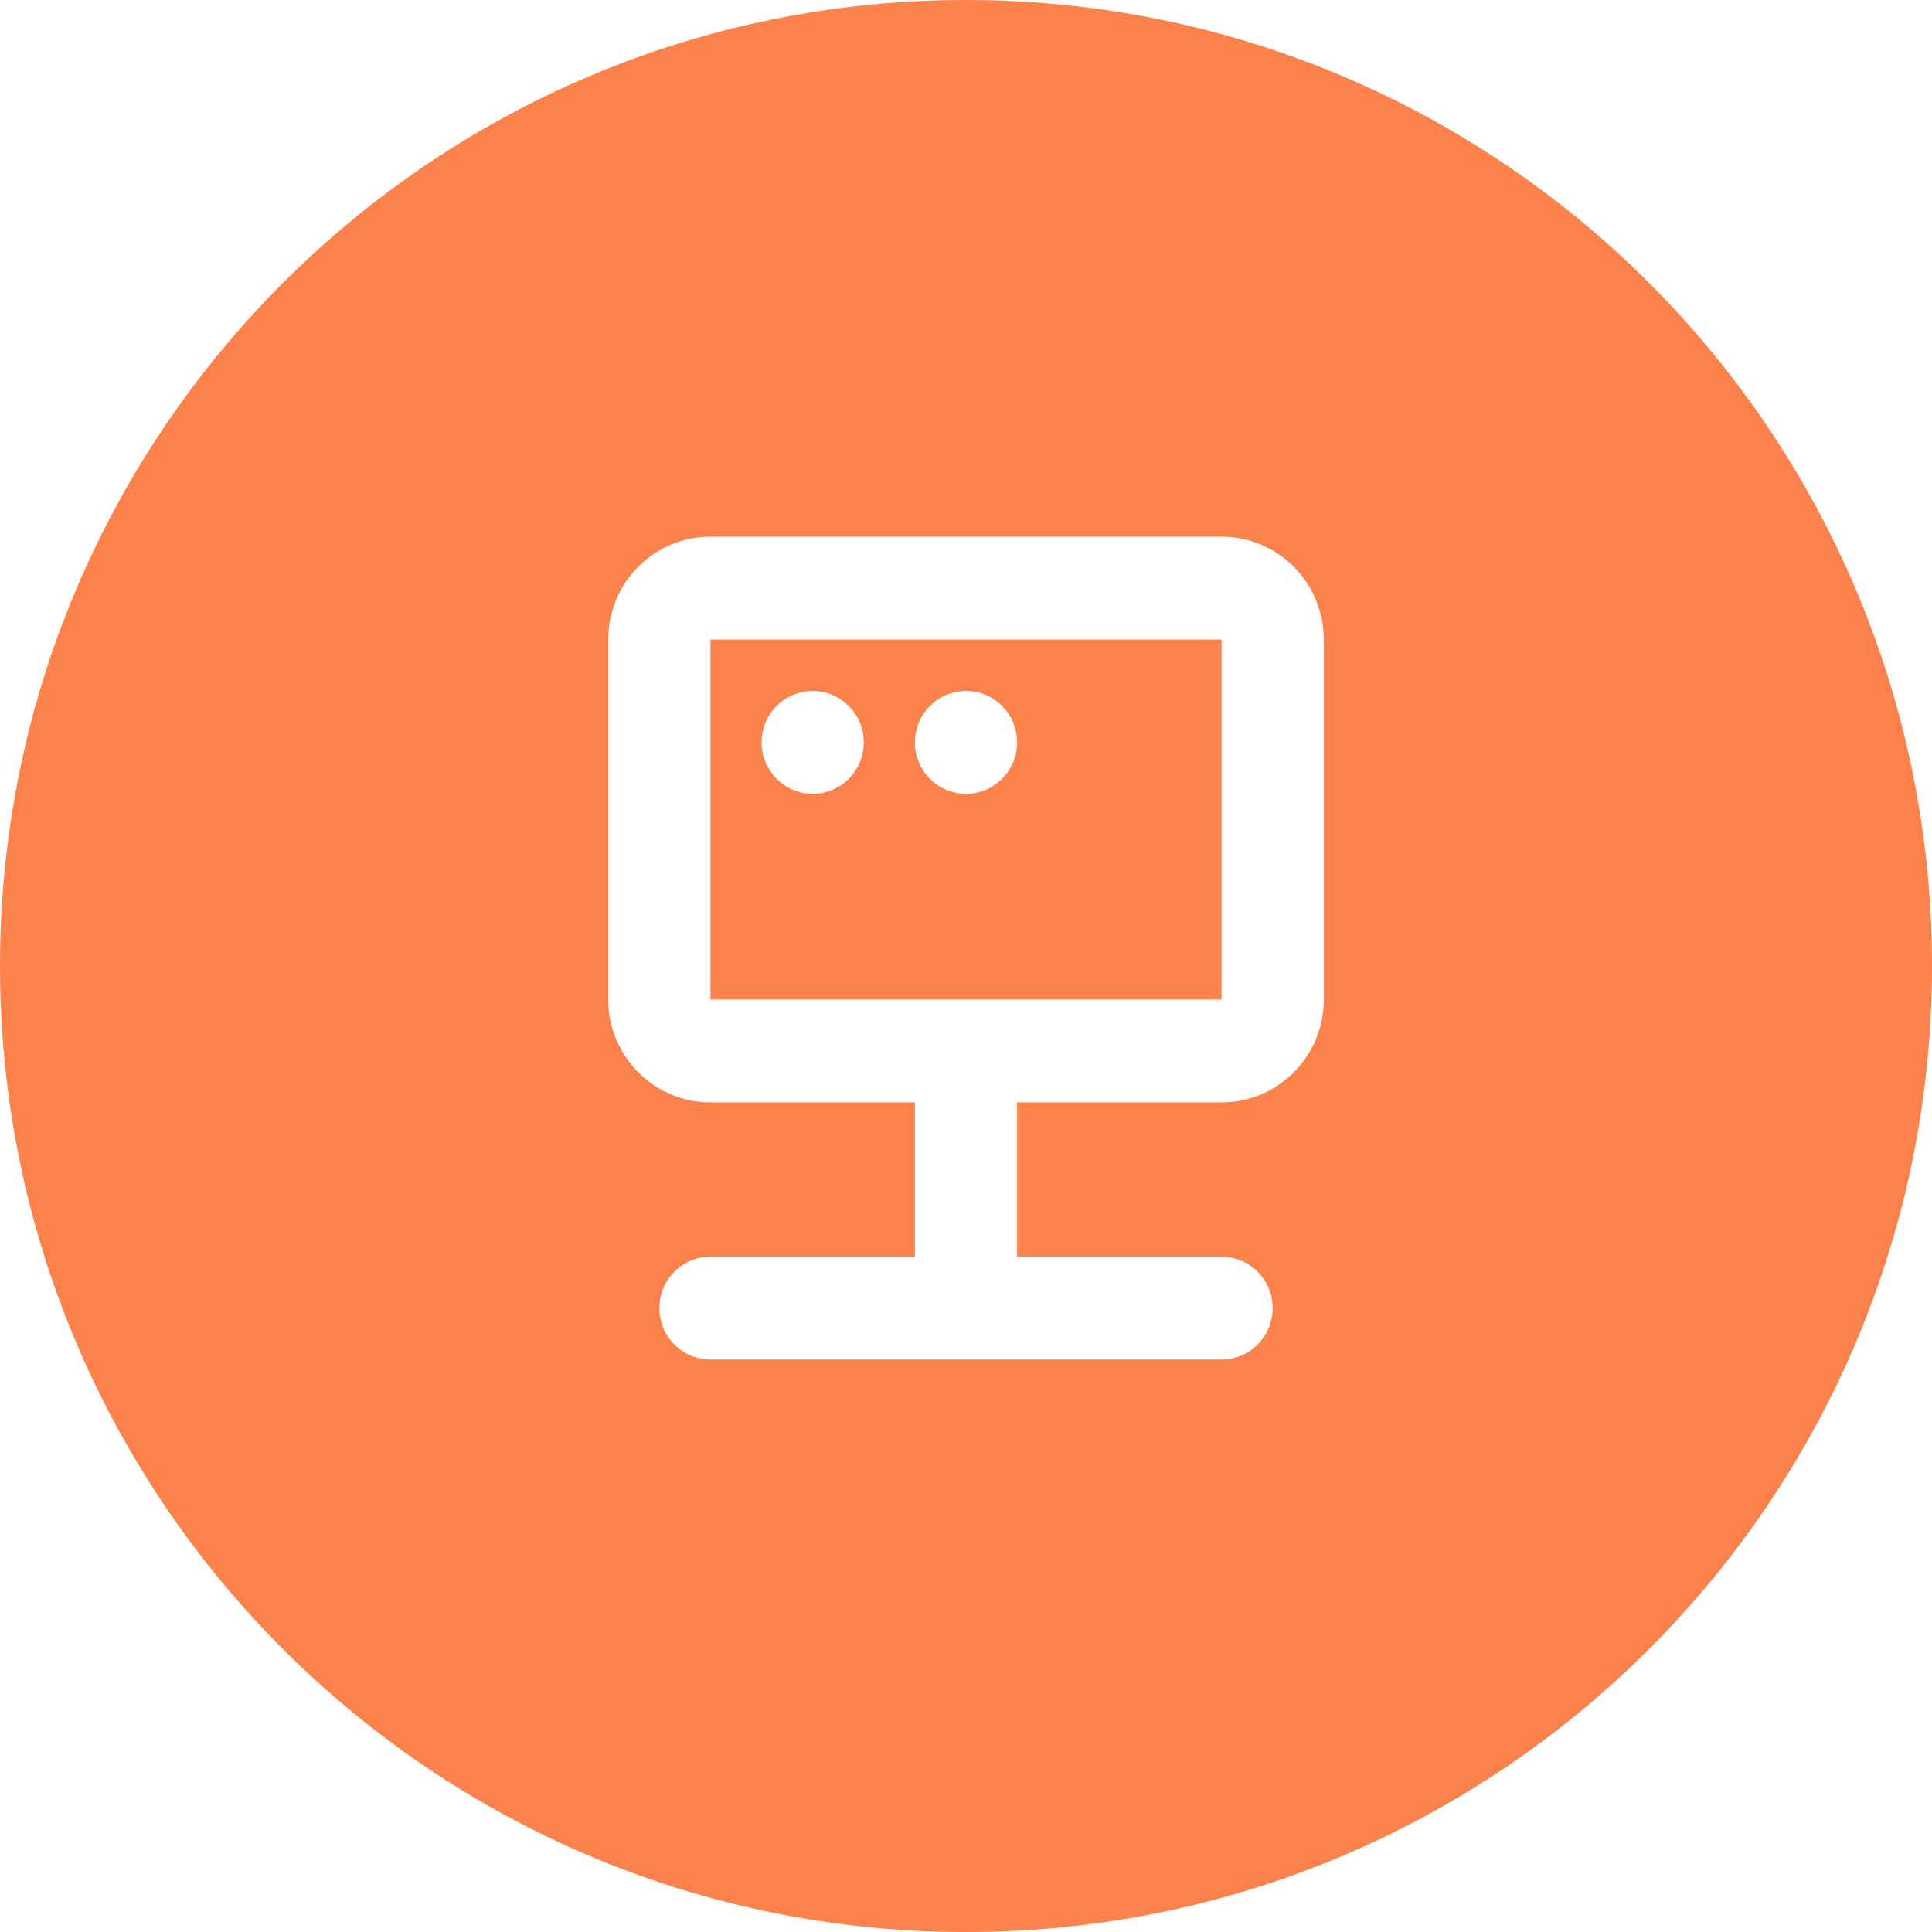
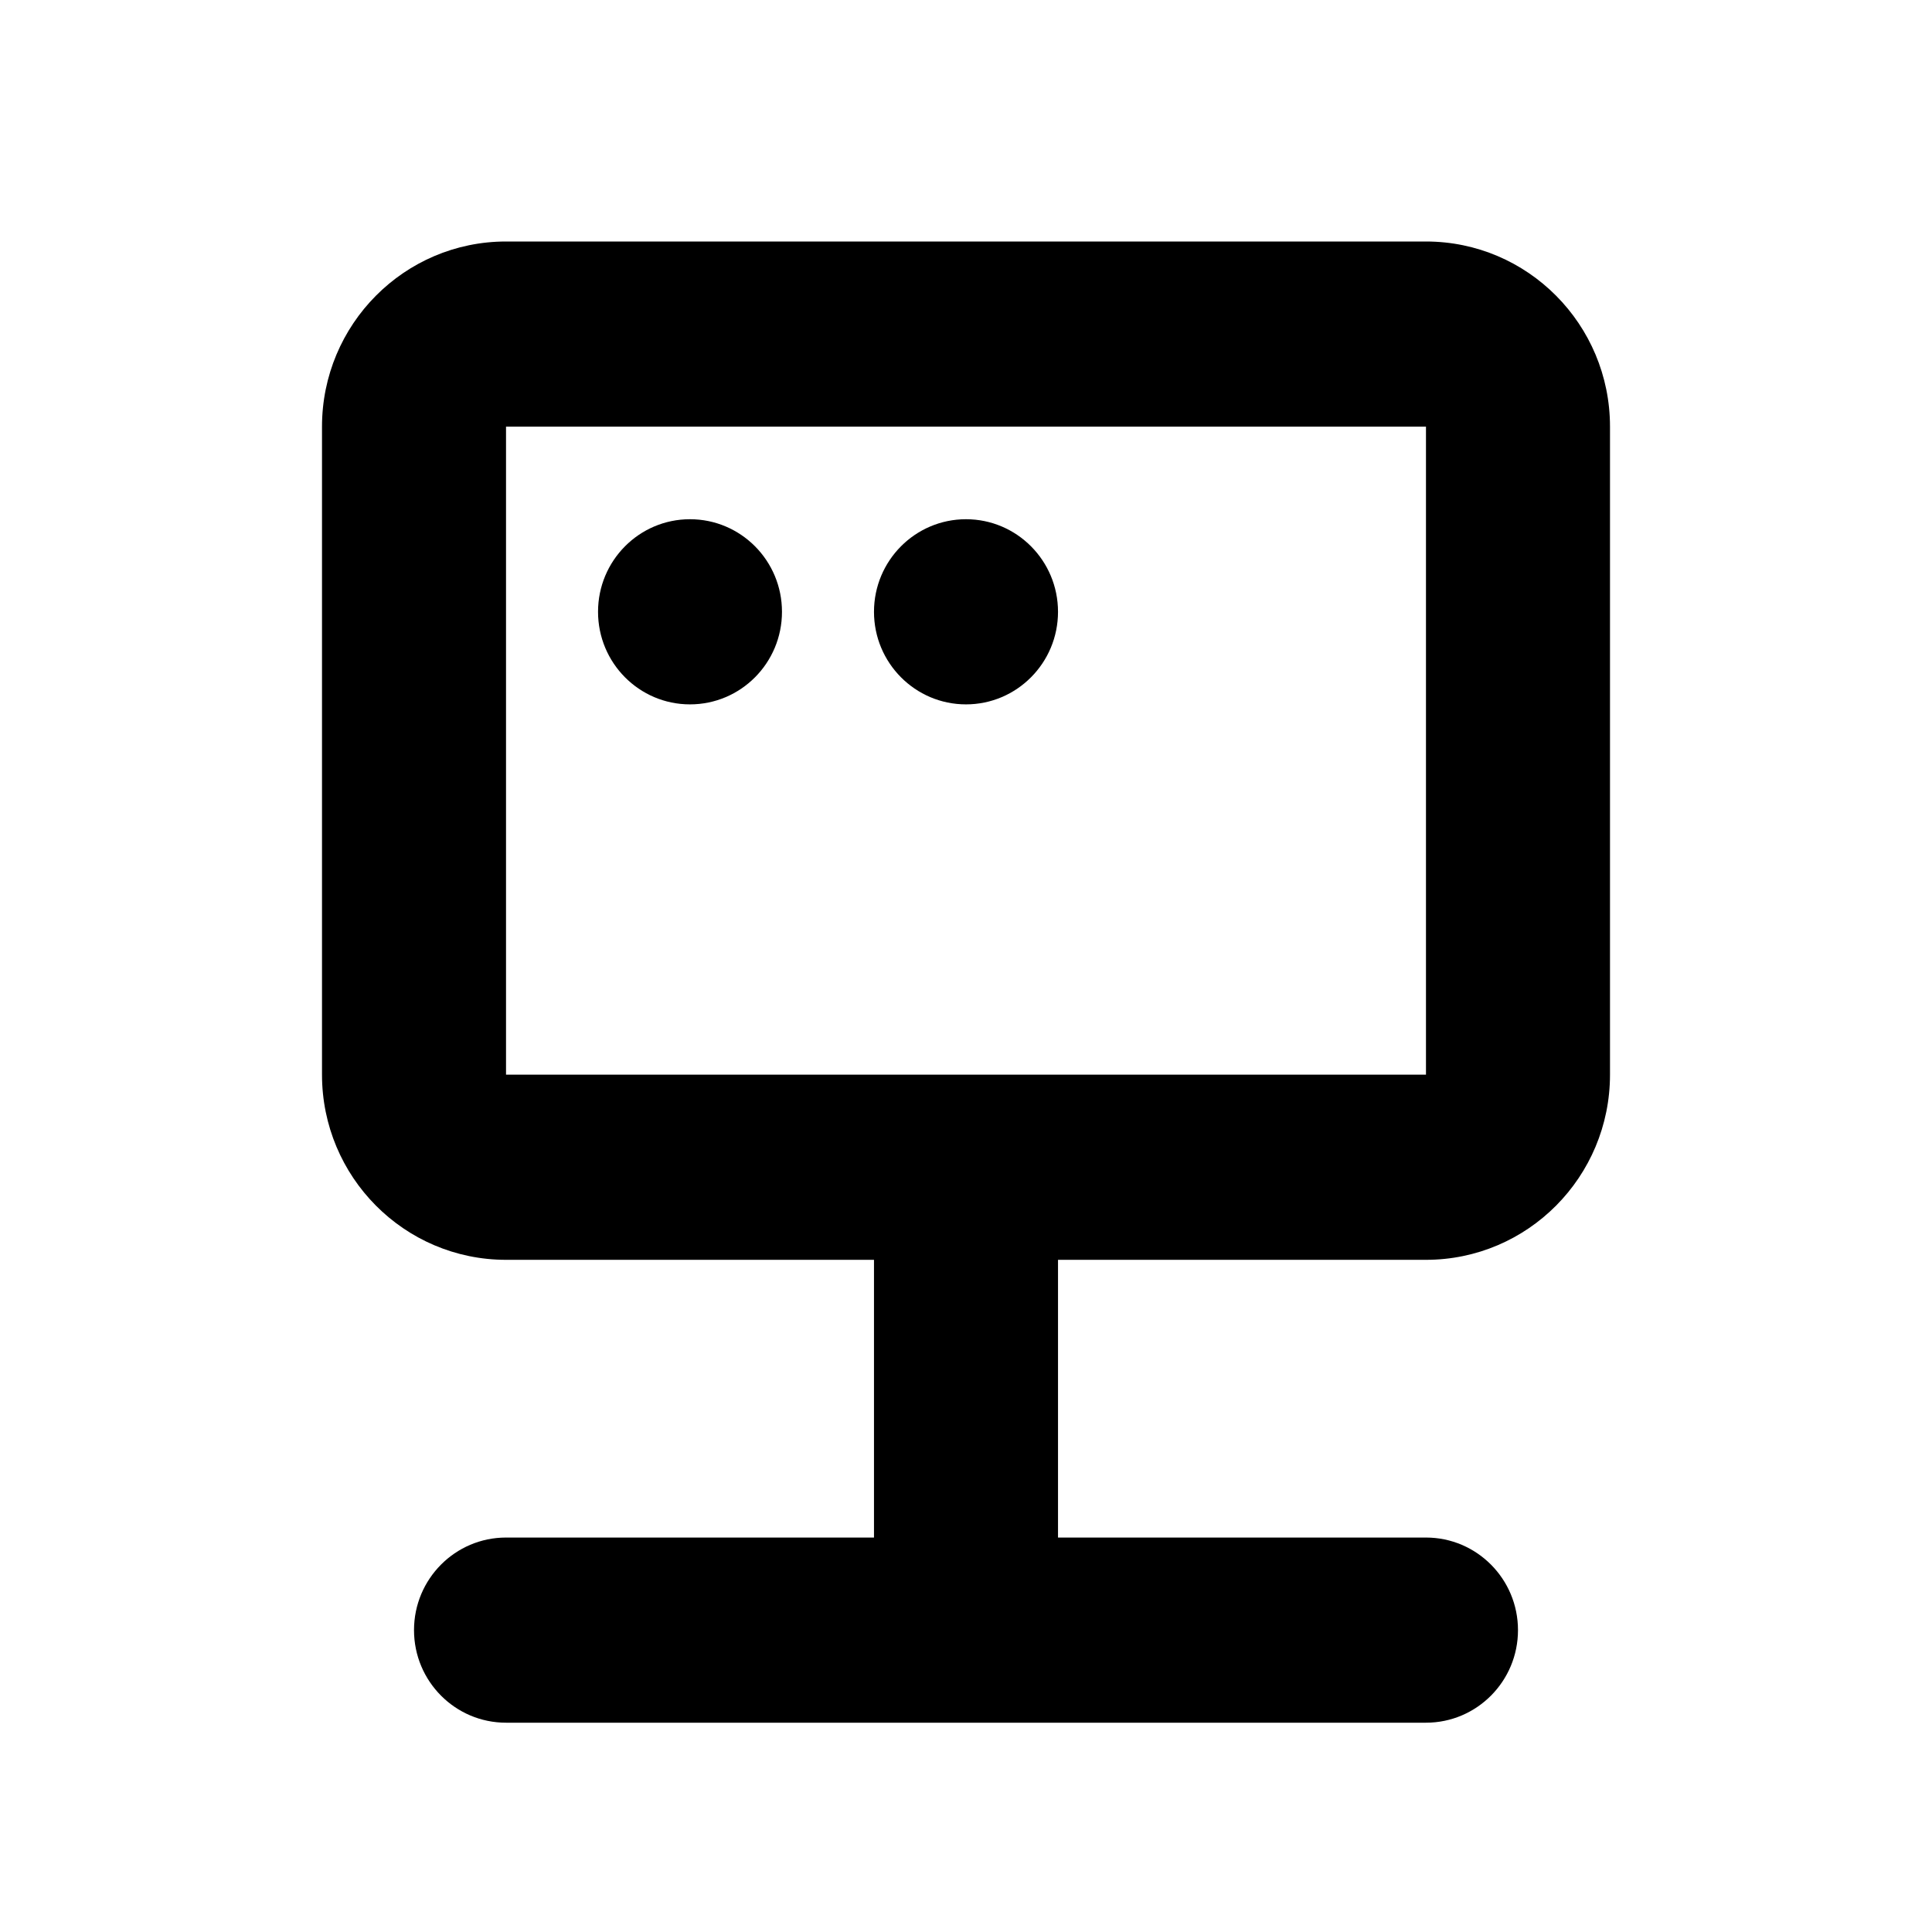
- <svg xmlns="http://www.w3.org/2000/svg" width="54" height="54" viewBox="0 0 54 54" fill="none">
-   <path fill-rule="evenodd" clip-rule="evenodd" d="M27 54C41.912 54 54 41.912 54 27C54 12.088 41.912 0 27 0C12.088 0 0 12.088 0 27C0 41.912 12.088 54 27 54ZM19.857 15C18.279 15 17 16.287 17 17.875V27.938C17 29.525 18.279 30.812 19.857 30.812H25.571V35.125H19.857C19.068 35.125 18.429 35.769 18.429 36.562C18.429 37.356 19.068 38 19.857 38H27H34.143C34.932 38 35.571 37.356 35.571 36.562C35.571 35.769 34.932 35.125 34.143 35.125H28.428V30.812H34.143C35.721 30.812 37 29.525 37 27.938V17.875C37 16.287 35.721 15 34.143 15H19.857ZM31.286 27.938H27H22.714H19.857V25.062V20.75V17.875H22.714H31.286H34.143V20.75V25.062V27.938H31.286ZM24.143 20.75C24.143 21.544 23.503 22.188 22.714 22.188C21.925 22.188 21.286 21.544 21.286 20.75C21.286 19.956 21.925 19.312 22.714 19.312C23.503 19.312 24.143 19.956 24.143 20.75ZM27 22.188C27.789 22.188 28.428 21.544 28.428 20.75C28.428 19.956 27.789 19.312 27 19.312C26.211 19.312 25.571 19.956 25.571 20.75C25.571 21.544 26.211 22.188 27 22.188Z" fill="#FC814A" />
+ <svg xmlns="http://www.w3.org/2000/svg" width="24" height="24" viewBox="0 0 24 24" fill="none">
+   <path fill-rule="evenodd" clip-rule="evenodd" d="M4 5.3C4 4.03 5.023 3 6.286 3H17.714C18.977 3 20 4.03 20 5.3V13.35C20 14.62 18.977 15.65 17.714 15.65H13.143V19.1H17.714C18.345 19.1 18.857 19.615 18.857 20.25C18.857 20.885 18.345 21.4 17.714 21.4H12H6.286C5.655 21.4 5.143 20.885 5.143 20.25C5.143 19.615 5.655 19.1 6.286 19.1H10.857V15.65H6.286C5.023 15.65 4 14.62 4 13.35V5.3ZM12 13.35H15.428H17.714V11.05V7.6V5.3H15.428H8.571H6.286V7.6V11.05V13.35H8.571H12ZM8.571 8.75C9.203 8.75 9.714 8.235 9.714 7.6C9.714 6.965 9.203 6.45 8.571 6.45C7.94 6.45 7.429 6.965 7.429 7.6C7.429 8.235 7.94 8.75 8.571 8.75ZM13.143 7.6C13.143 8.235 12.631 8.75 12 8.75C11.369 8.75 10.857 8.235 10.857 7.6C10.857 6.965 11.369 6.45 12 6.45C12.631 6.45 13.143 6.965 13.143 7.6Z" fill="black" />
</svg>
